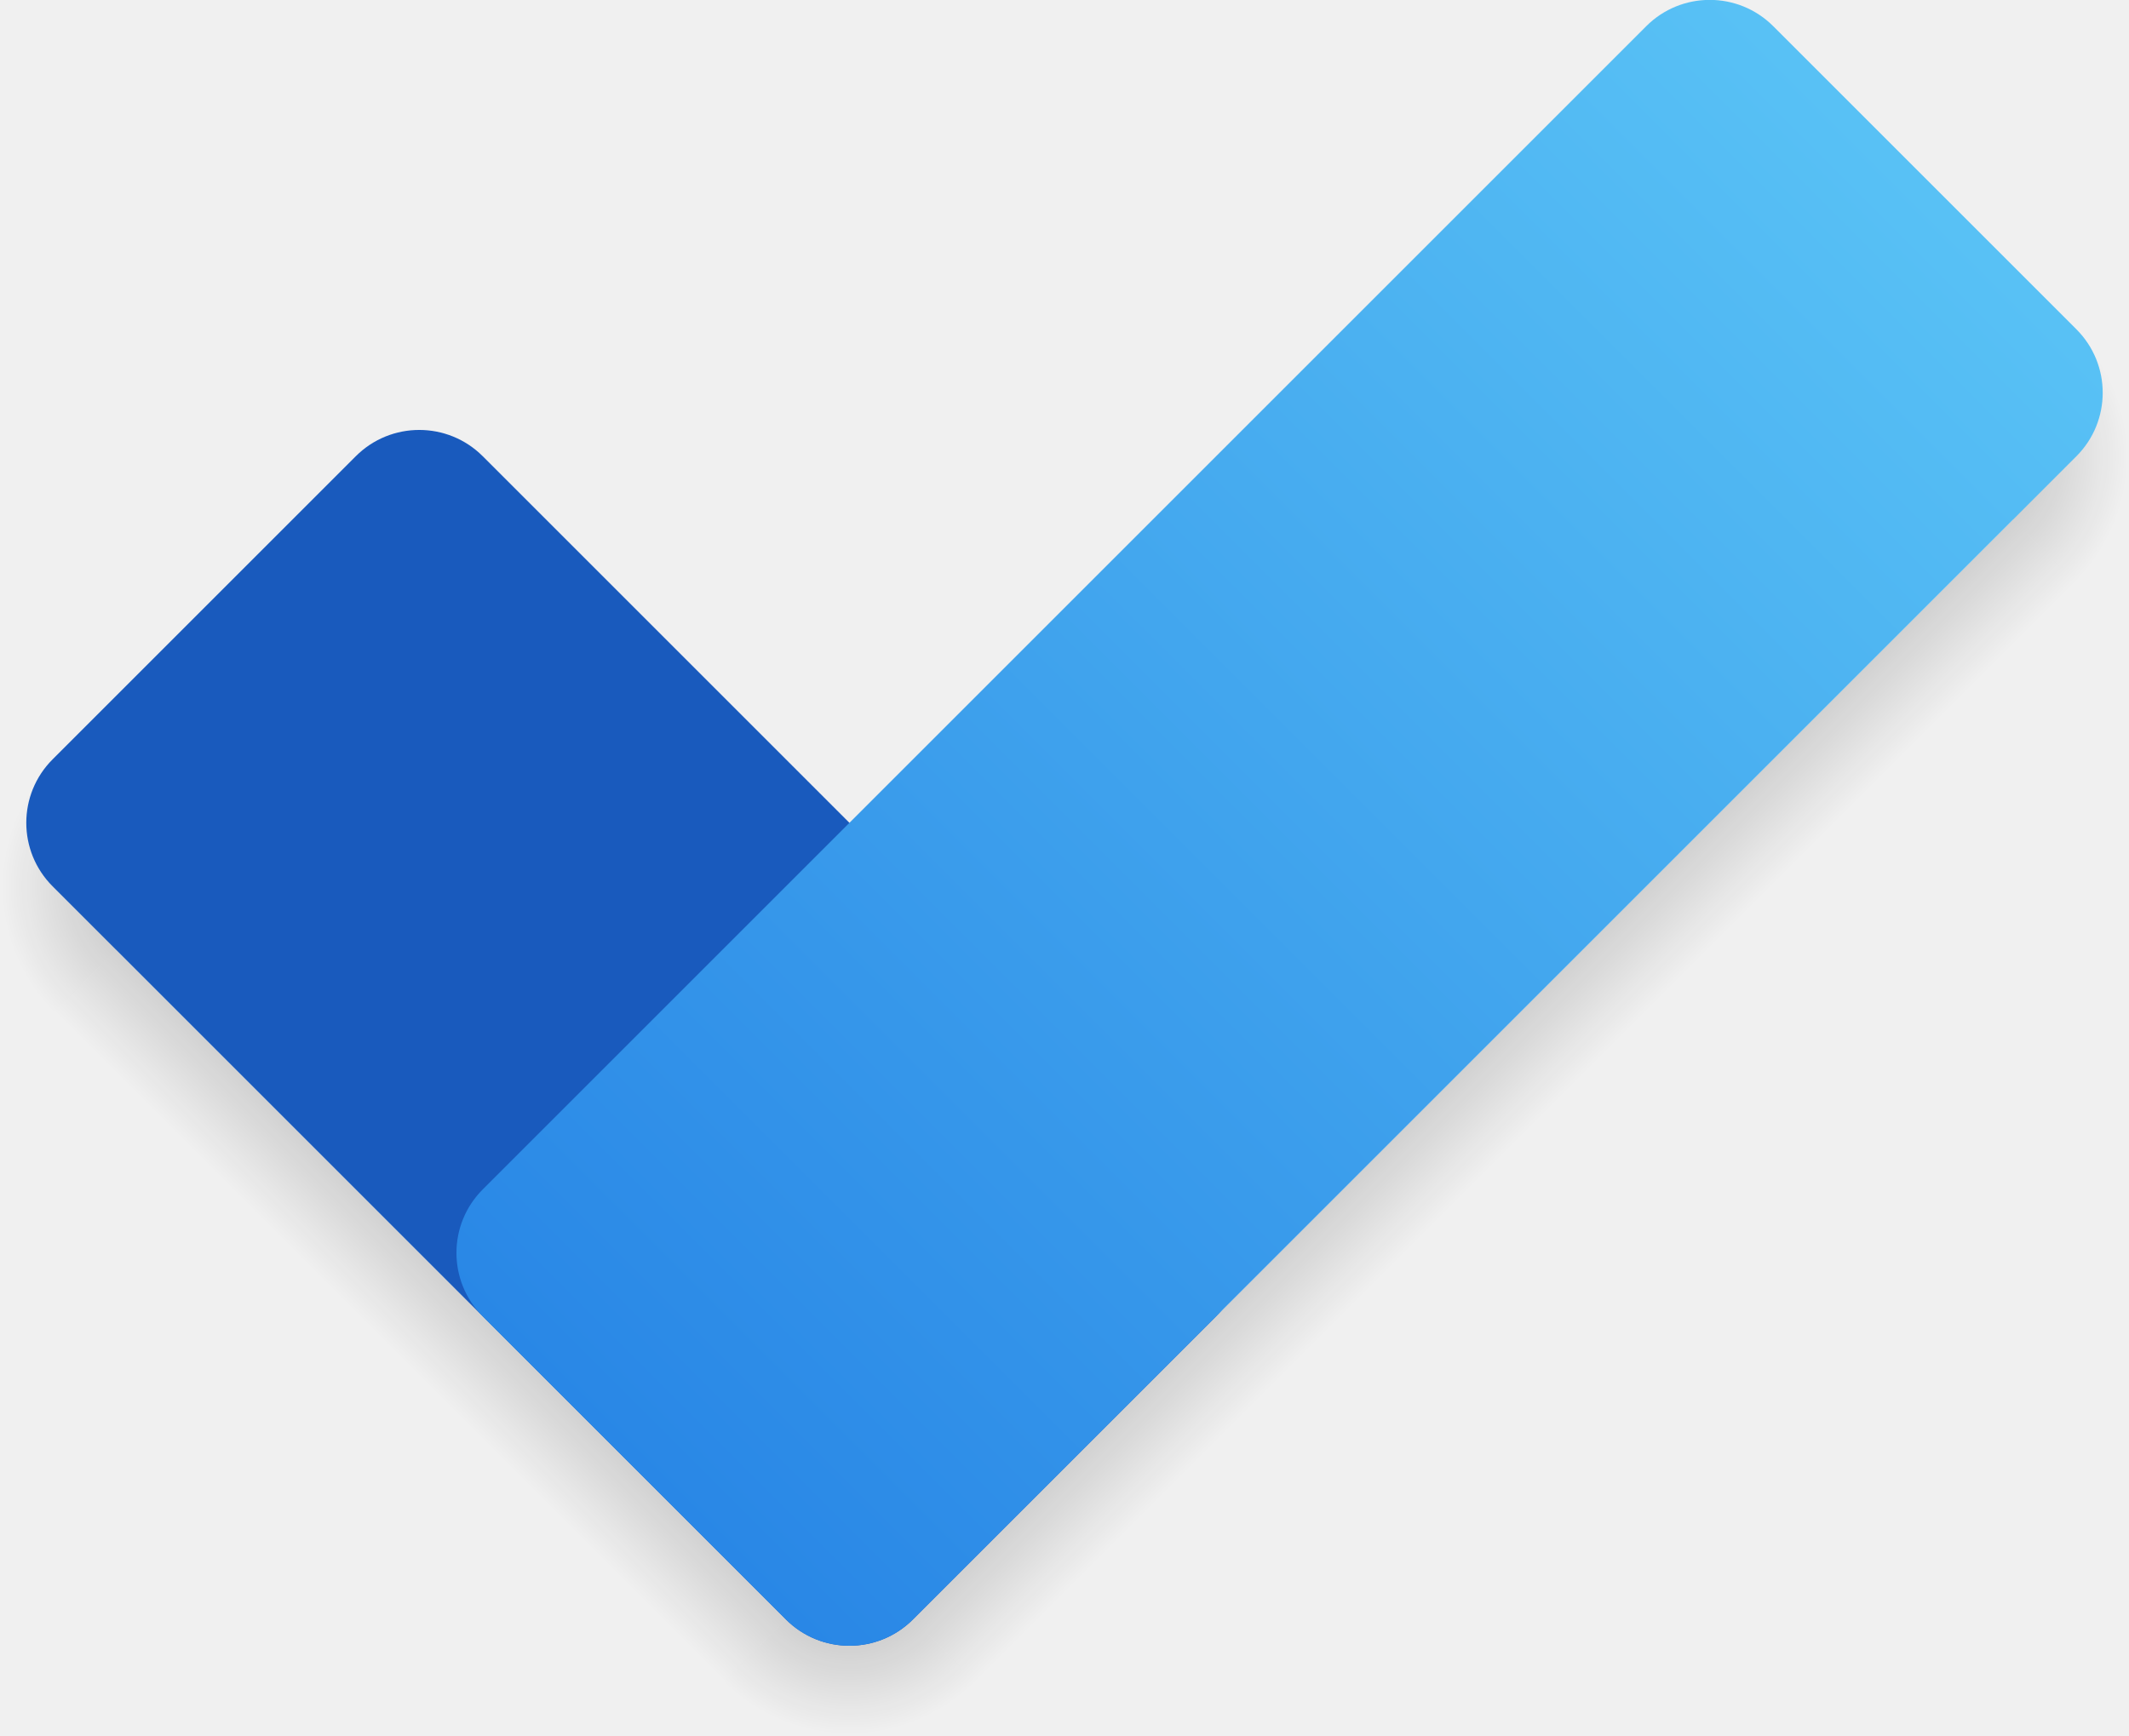
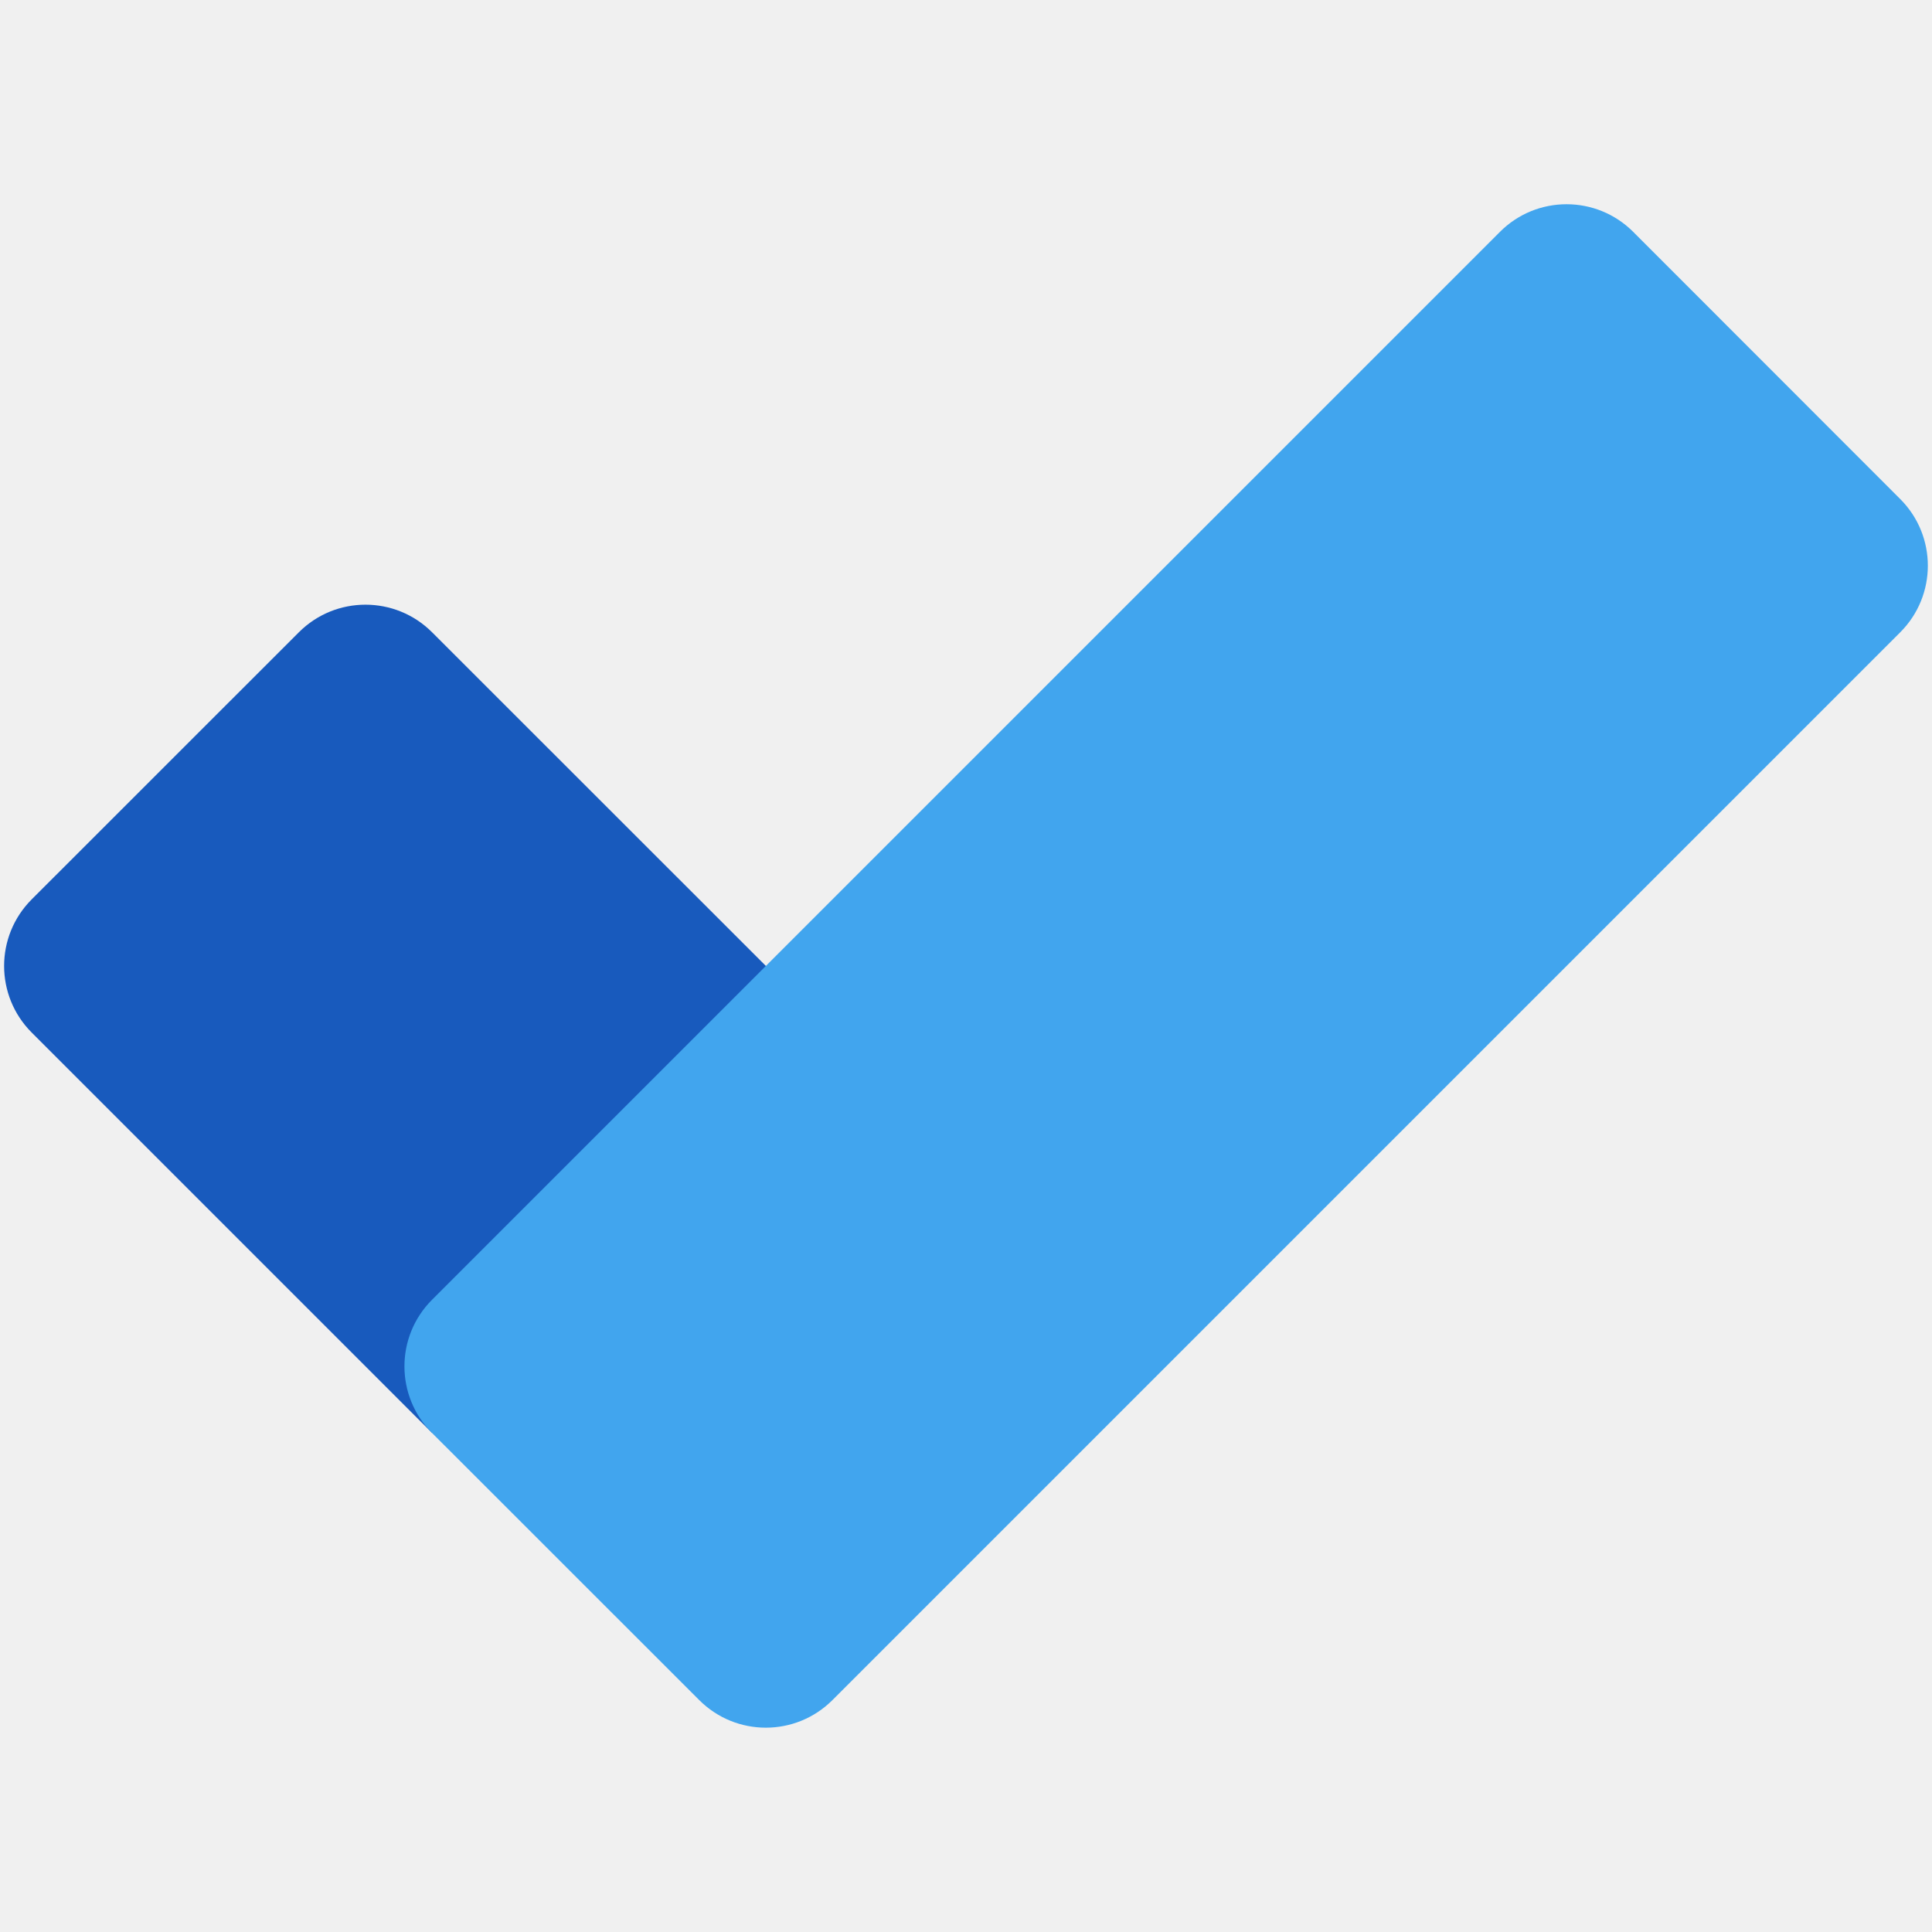
- <svg xmlns="http://www.w3.org/2000/svg" xmlns:xlink="http://www.w3.org/1999/xlink" viewBox="0 0 1007.922 821.827">
-   <defs>
-     <style>.a{fill:#fff;}.b{fill:url(#a);}.c{mask:url(#b);}.d{fill:url(#c);}.e{mask:url(#d);}.f{fill:url(#e);}.g{fill:url(#f);}.h{mask:url(#g);}.i{fill:url(#h);}.j{fill:#195abd;}.k{fill:url(#i);}</style>
-     <linearGradient id="a" x1="700.766" y1="597.024" x2="749.765" y2="597.024" gradientTransform="translate(86.603 -142.296) scale(0.867 1.307)" gradientUnits="userSpaceOnUse">
-       <stop offset="0" stop-opacity="0.13" />
-       <stop offset="0.994" stop-opacity="0" />
-     </linearGradient>
-     <mask id="b" x="317.137" y="651.827" width="170" height="205.208" maskUnits="userSpaceOnUse">
-       <g transform="translate(-8.064 -116.521)">
-         <rect class="a" x="367.701" y="870.953" width="85" height="85" transform="translate(766.054 -22.512) rotate(45)" />
-       </g>
-     </mask>
-     <radialGradient id="c" cx="410.201" cy="853.349" r="85" gradientTransform="translate(715.49 -156.637) rotate(45)" gradientUnits="userSpaceOnUse">
-       <stop offset="0.5" stop-opacity="0.13" />
-       <stop offset="0.994" stop-opacity="0" />
-     </radialGradient>
-     <mask id="d" x="837.922" y="95.835" width="205.208" height="205.208" maskUnits="userSpaceOnUse">
-       <g transform="translate(-8.064 -116.521)">
-         <rect class="a" x="876.038" y="260.012" width="170" height="85" transform="translate(1426.685 1195.977) rotate(-135)" />
-       </g>
-     </mask>
-     <radialGradient id="e" cx="1051.126" cy="1265.852" r="85" gradientTransform="translate(771.087 1854.394) rotate(-135)" xlink:href="#c" />
-     <linearGradient id="f" x1="1880.8" y1="34.286" x2="1929.799" y2="34.286" gradientTransform="matrix(0.867, 0, 0, -0.796, -1446.031, 767.147)" xlink:href="#a" />
-     <mask id="g" x="-35.208" y="299.482" width="205.208" height="205.208" maskUnits="userSpaceOnUse">
-       <g transform="translate(-8.064 -116.521)">
-         <rect class="a" x="-21.988" y="463.659" width="170" height="85" transform="translate(-339.453 192.807) rotate(-45)" />
-       </g>
-     </mask>
-     <radialGradient id="h" cx="27.608" cy="2001.37" r="85" gradientTransform="matrix(0.707, -0.707, -0.707, -0.707, 1480.66, 1854.394)" xlink:href="#c" />
-     <linearGradient id="i" x1="308.378" y1="811.629" x2="919.318" y2="200.689" gradientTransform="translate(-178.117 582.307) rotate(-45)" gradientUnits="userSpaceOnUse">
-       <stop offset="0" stop-color="#2987e6" />
-       <stop offset="0.994" stop-color="#58c1f5" />
-     </linearGradient>
-   </defs>
-   <rect class="b" x="694.422" y="269.785" width="42.5" height="736.5" transform="translate(652.71 -435.701) rotate(45)" />
-   <g class="c">
-     <circle class="d" cx="402.137" cy="736.827" r="85" />
-   </g>
-   <g class="e">
-     <circle class="f" cx="922.922" cy="216.043" r="85" />
-   </g>
-   <rect class="g" x="185.305" y="515.608" width="42.5" height="448.5" transform="translate(867.705 1000.439) rotate(135)" />
-   <g class="h">
-     <circle class="i" cx="85" cy="419.69" r="85" />
-   </g>
-   <rect class="j" x="164.378" y="319.982" width="288" height="576" rx="42.5" transform="translate(-347.651 279.609) rotate(-45)" />
-   <rect class="k" x="469.848" y="74.159" width="288" height="864" rx="42.5" transform="translate(529.636 -402.327) rotate(45)" />
+ <svg xmlns="http://www.w3.org/2000/svg" viewBox="0 0 24 24">
+   <path fill="#185abd" d="M3.713 7.854.394 11.172a1.17 1.17 0 0 0 0 1.655L5.367 17.8l4.974-4.974-4.974-4.972a1.17 1.17 0 0 0-1.654 0" />
+   <path fill="#41a5ee" d="m23.606 6.2-3.318-3.32a1.17 1.17 0 0 0-1.655 0l-4.146 4.146L9.513 12l-4.146 4.146a1.17 1.17 0 0 0 0 1.655l3.319 3.318a1.17 1.17 0 0 0 1.655 0l4.146-4.146L19.46 12l4.146-4.146a1.17 1.17 0 0 0 0-1.654" />
+   <path fill="none" d="M0 0h24v24H0z" />
</svg>
